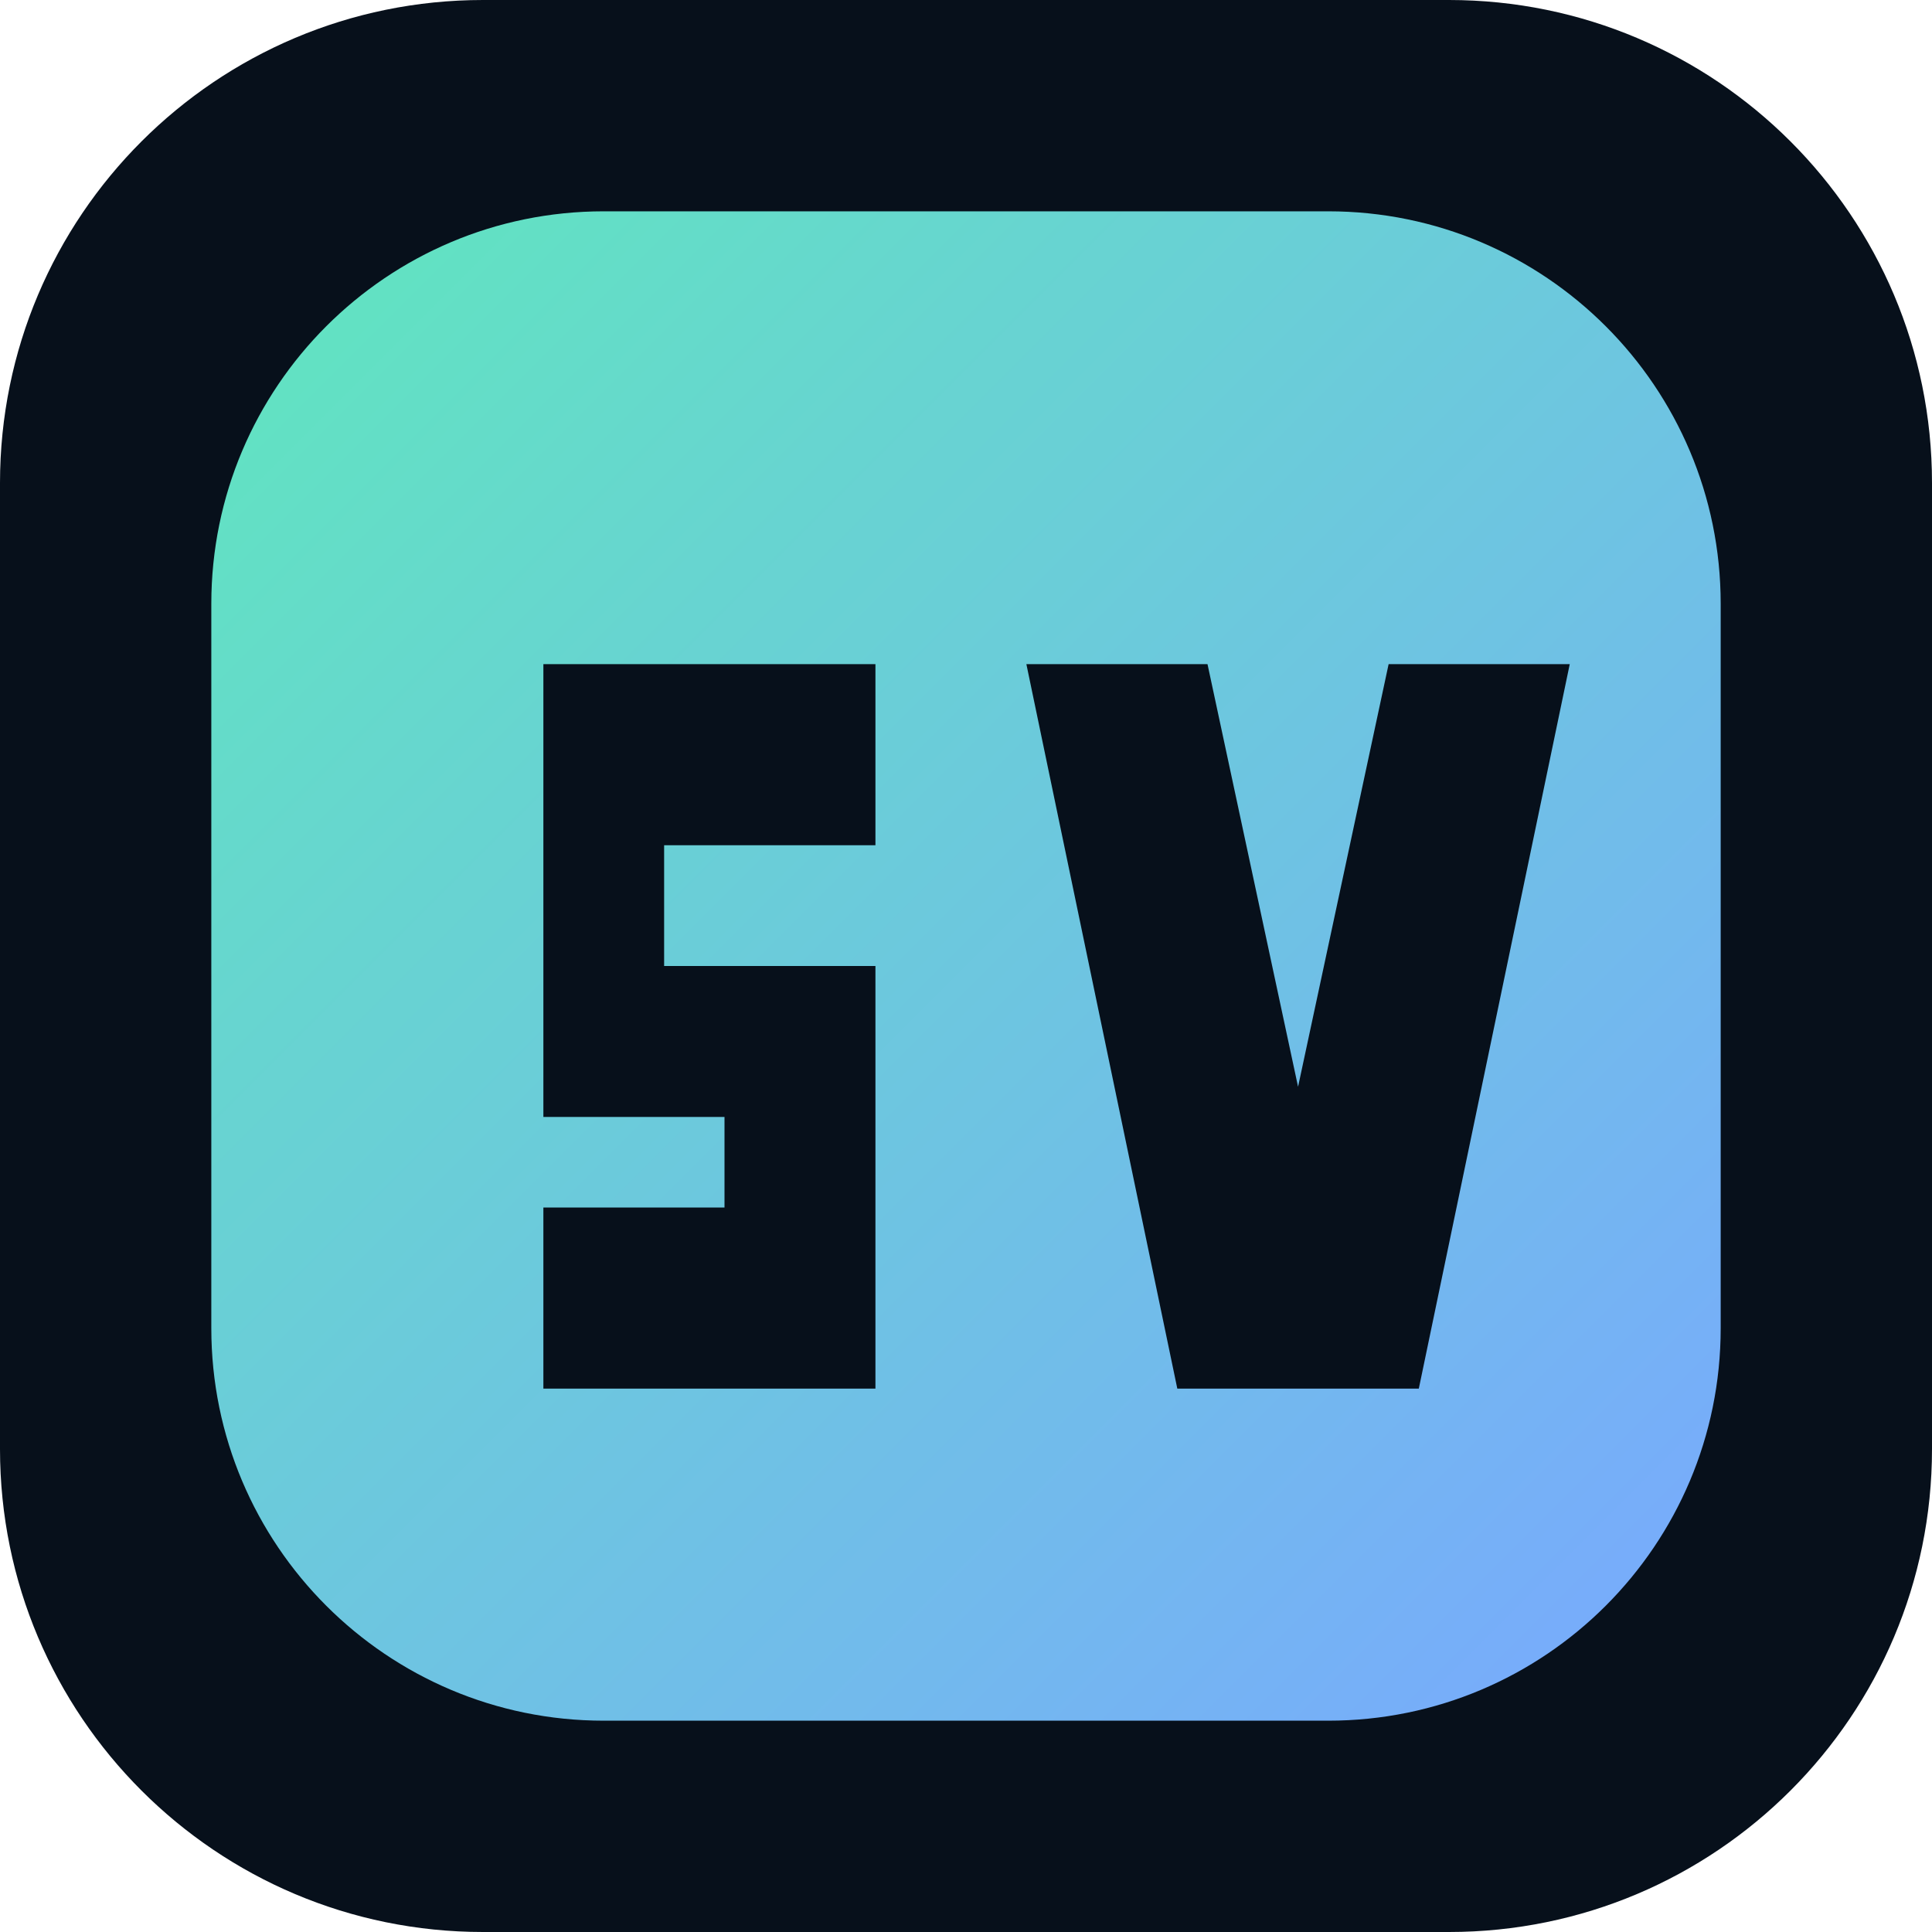
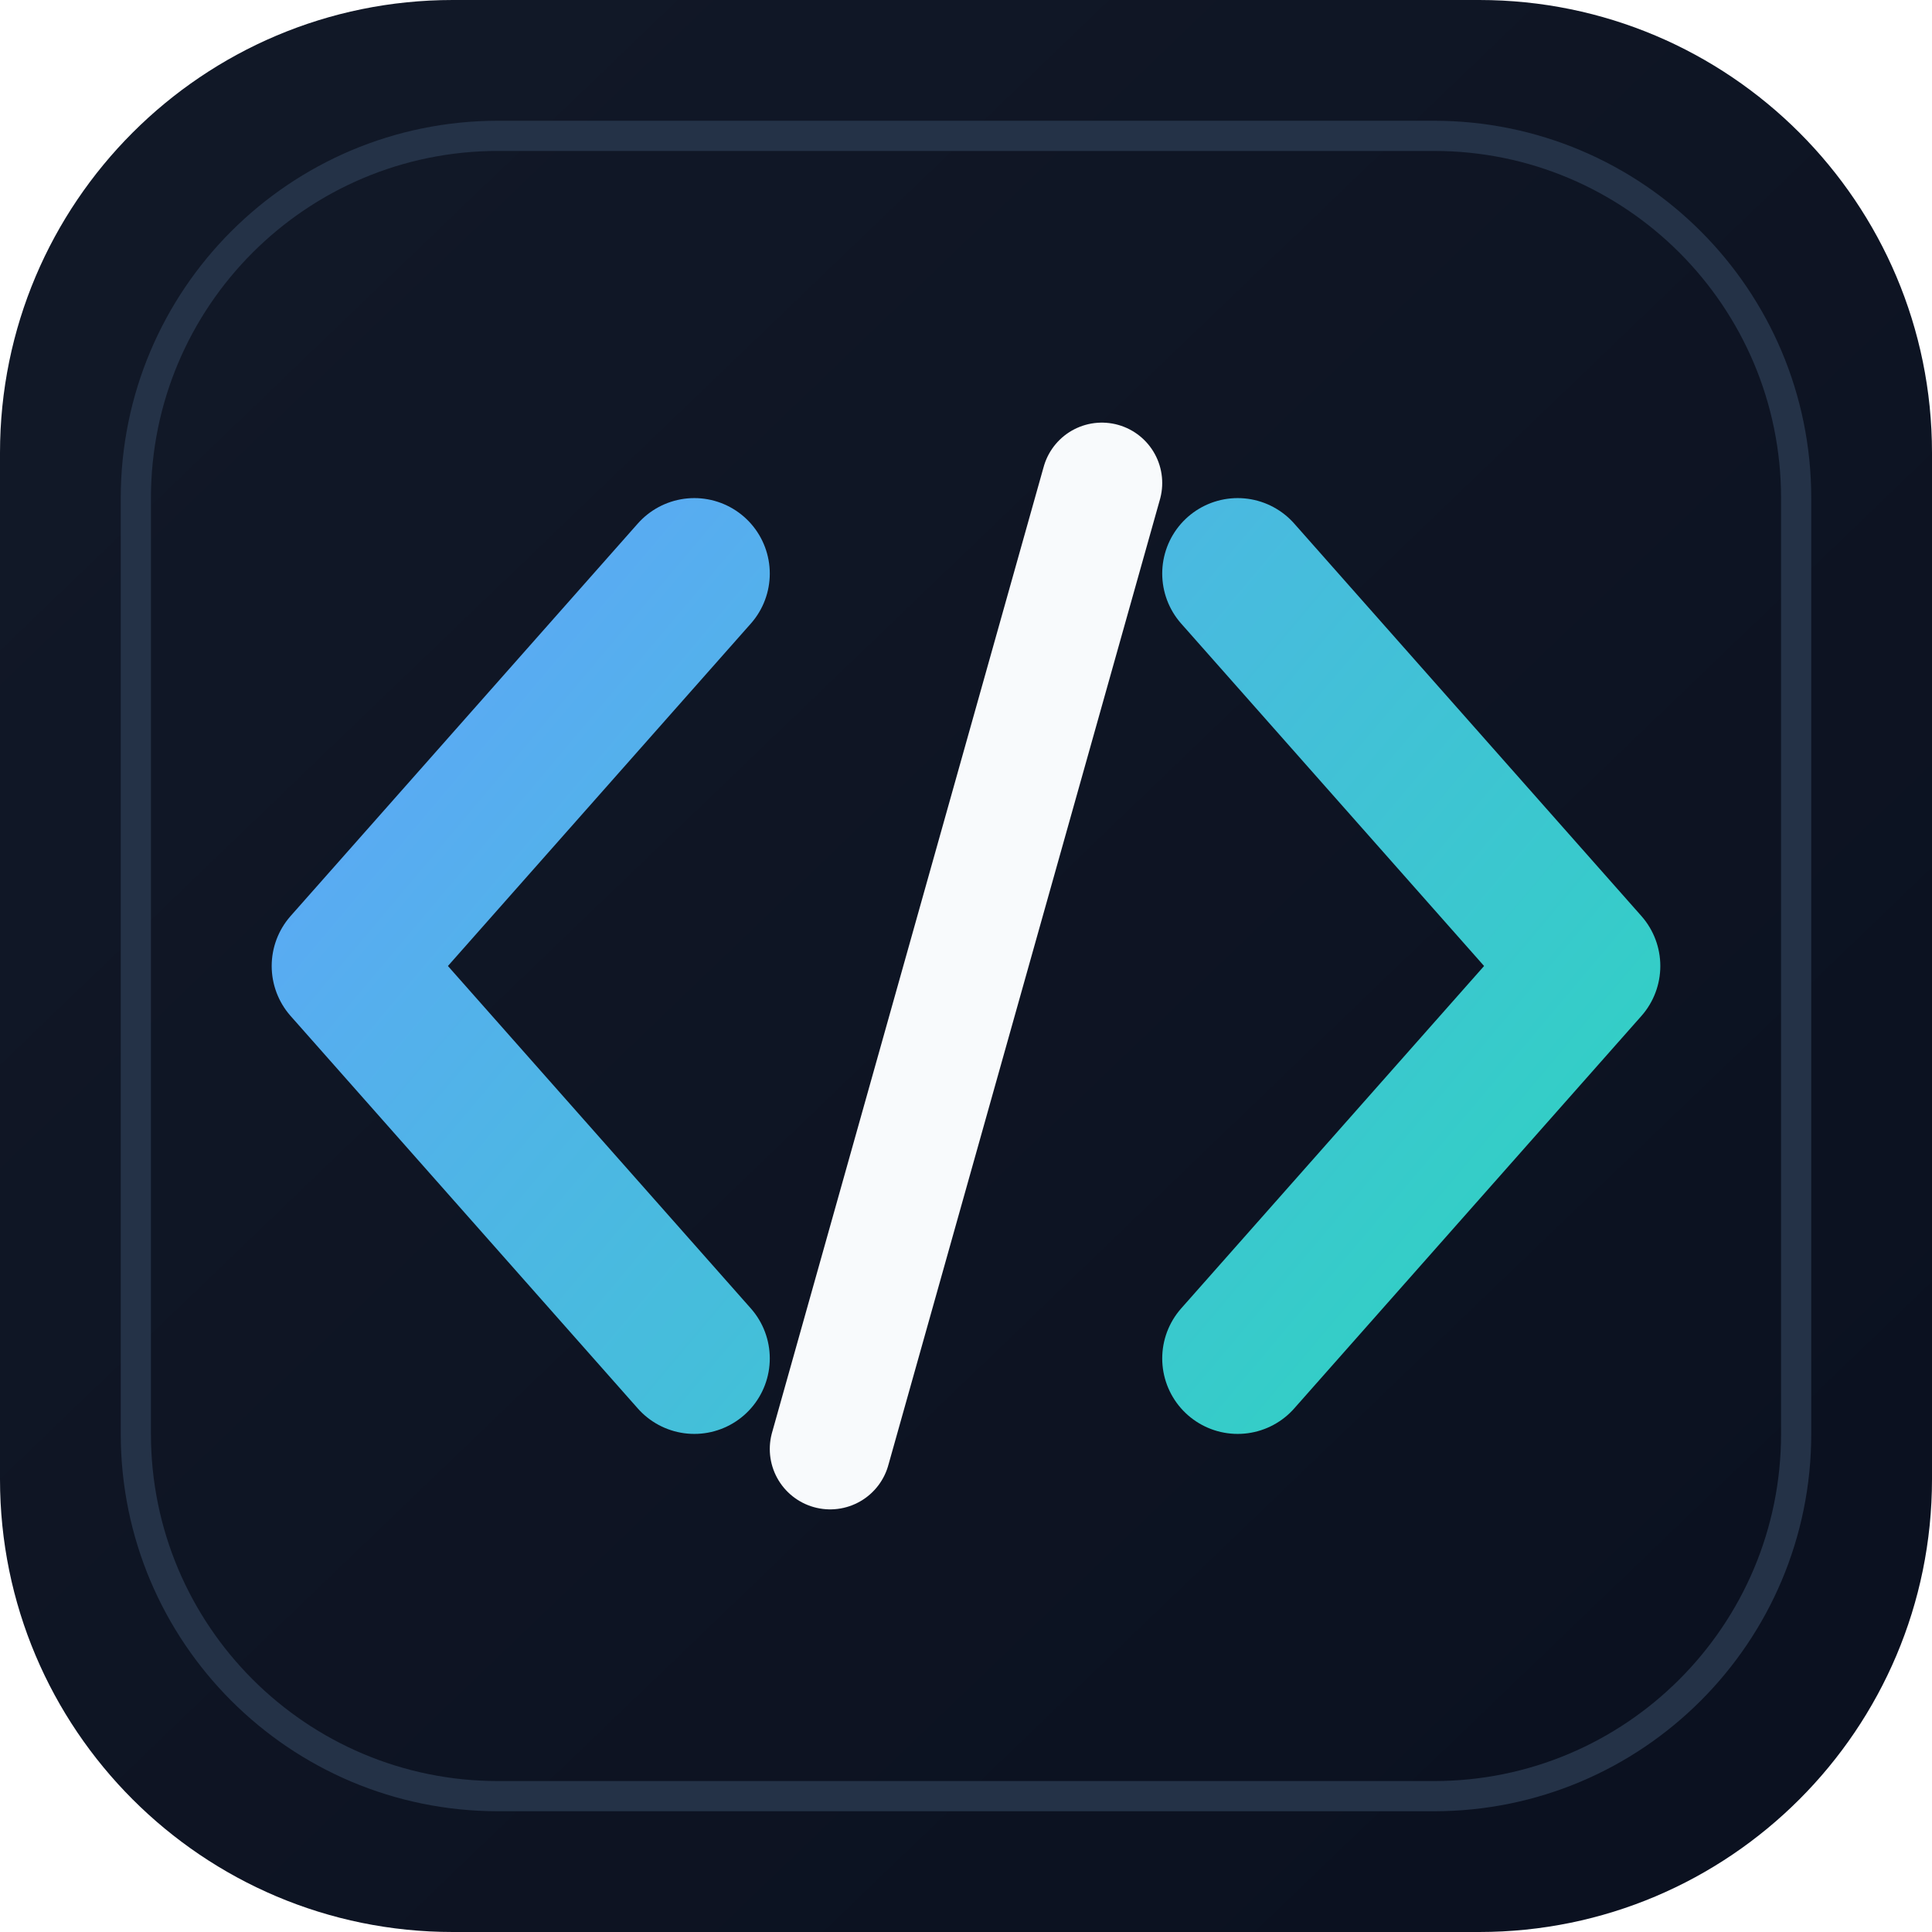
- <svg xmlns="http://www.w3.org/2000/svg" viewBox="0 0 64 64">
+ <svg xmlns="http://www.w3.org/2000/svg" viewBox="0 0 64 64" role="img" aria-label="Smart Web Utility">
  <defs>
-     <linearGradient id="g" x1="0" y1="0" x2="1" y2="1">
-       <stop stop-color="#60e6be" />
-       <stop offset="1" stop-color="#79a8ff" />
+     <linearGradient id="bg" x1="8" y1="7" x2="56" y2="57" gradientUnits="userSpaceOnUse">
+       <stop stop-color="#111827" />
+       <stop offset="1" stop-color="#0B1120" />
+     </linearGradient>
+     <linearGradient id="accent" x1="13" y1="16" x2="51" y2="48" gradientUnits="userSpaceOnUse">
+       <stop stop-color="#60A5FA" />
+       <stop offset="1" stop-color="#2DD4BF" />
    </linearGradient>
  </defs>
-   <rect width="64" height="64" rx="16" fill="#07101b" />
-   <rect x="7" y="7" width="50" height="50" rx="13" fill="url(#g)" />
-   <path d="M18 22h11v6h-7v4h7v14H18v-6h6v-3h-6V22Zm16 0h6l3 14 3-14h6l-5 24h-8l-5-24Z" fill="#07101b" />
+   <rect width="64" height="64" rx="15" fill="url(#bg)" />
+   <rect x="4.5" y="4.5" width="55" height="55" rx="12" fill="none" stroke="#243247" />
+   <path d="M23 19 11.5 32 23 45" fill="none" stroke="url(#accent)" stroke-width="5" stroke-linecap="round" stroke-linejoin="round" />
+   <path d="M41 19 52.5 32 41 45" fill="none" stroke="url(#accent)" stroke-width="5" stroke-linecap="round" stroke-linejoin="round" />
+   <path d="m36.5 16-9 32" fill="none" stroke="#F8FAFC" stroke-width="4" stroke-linecap="round" />
</svg>
